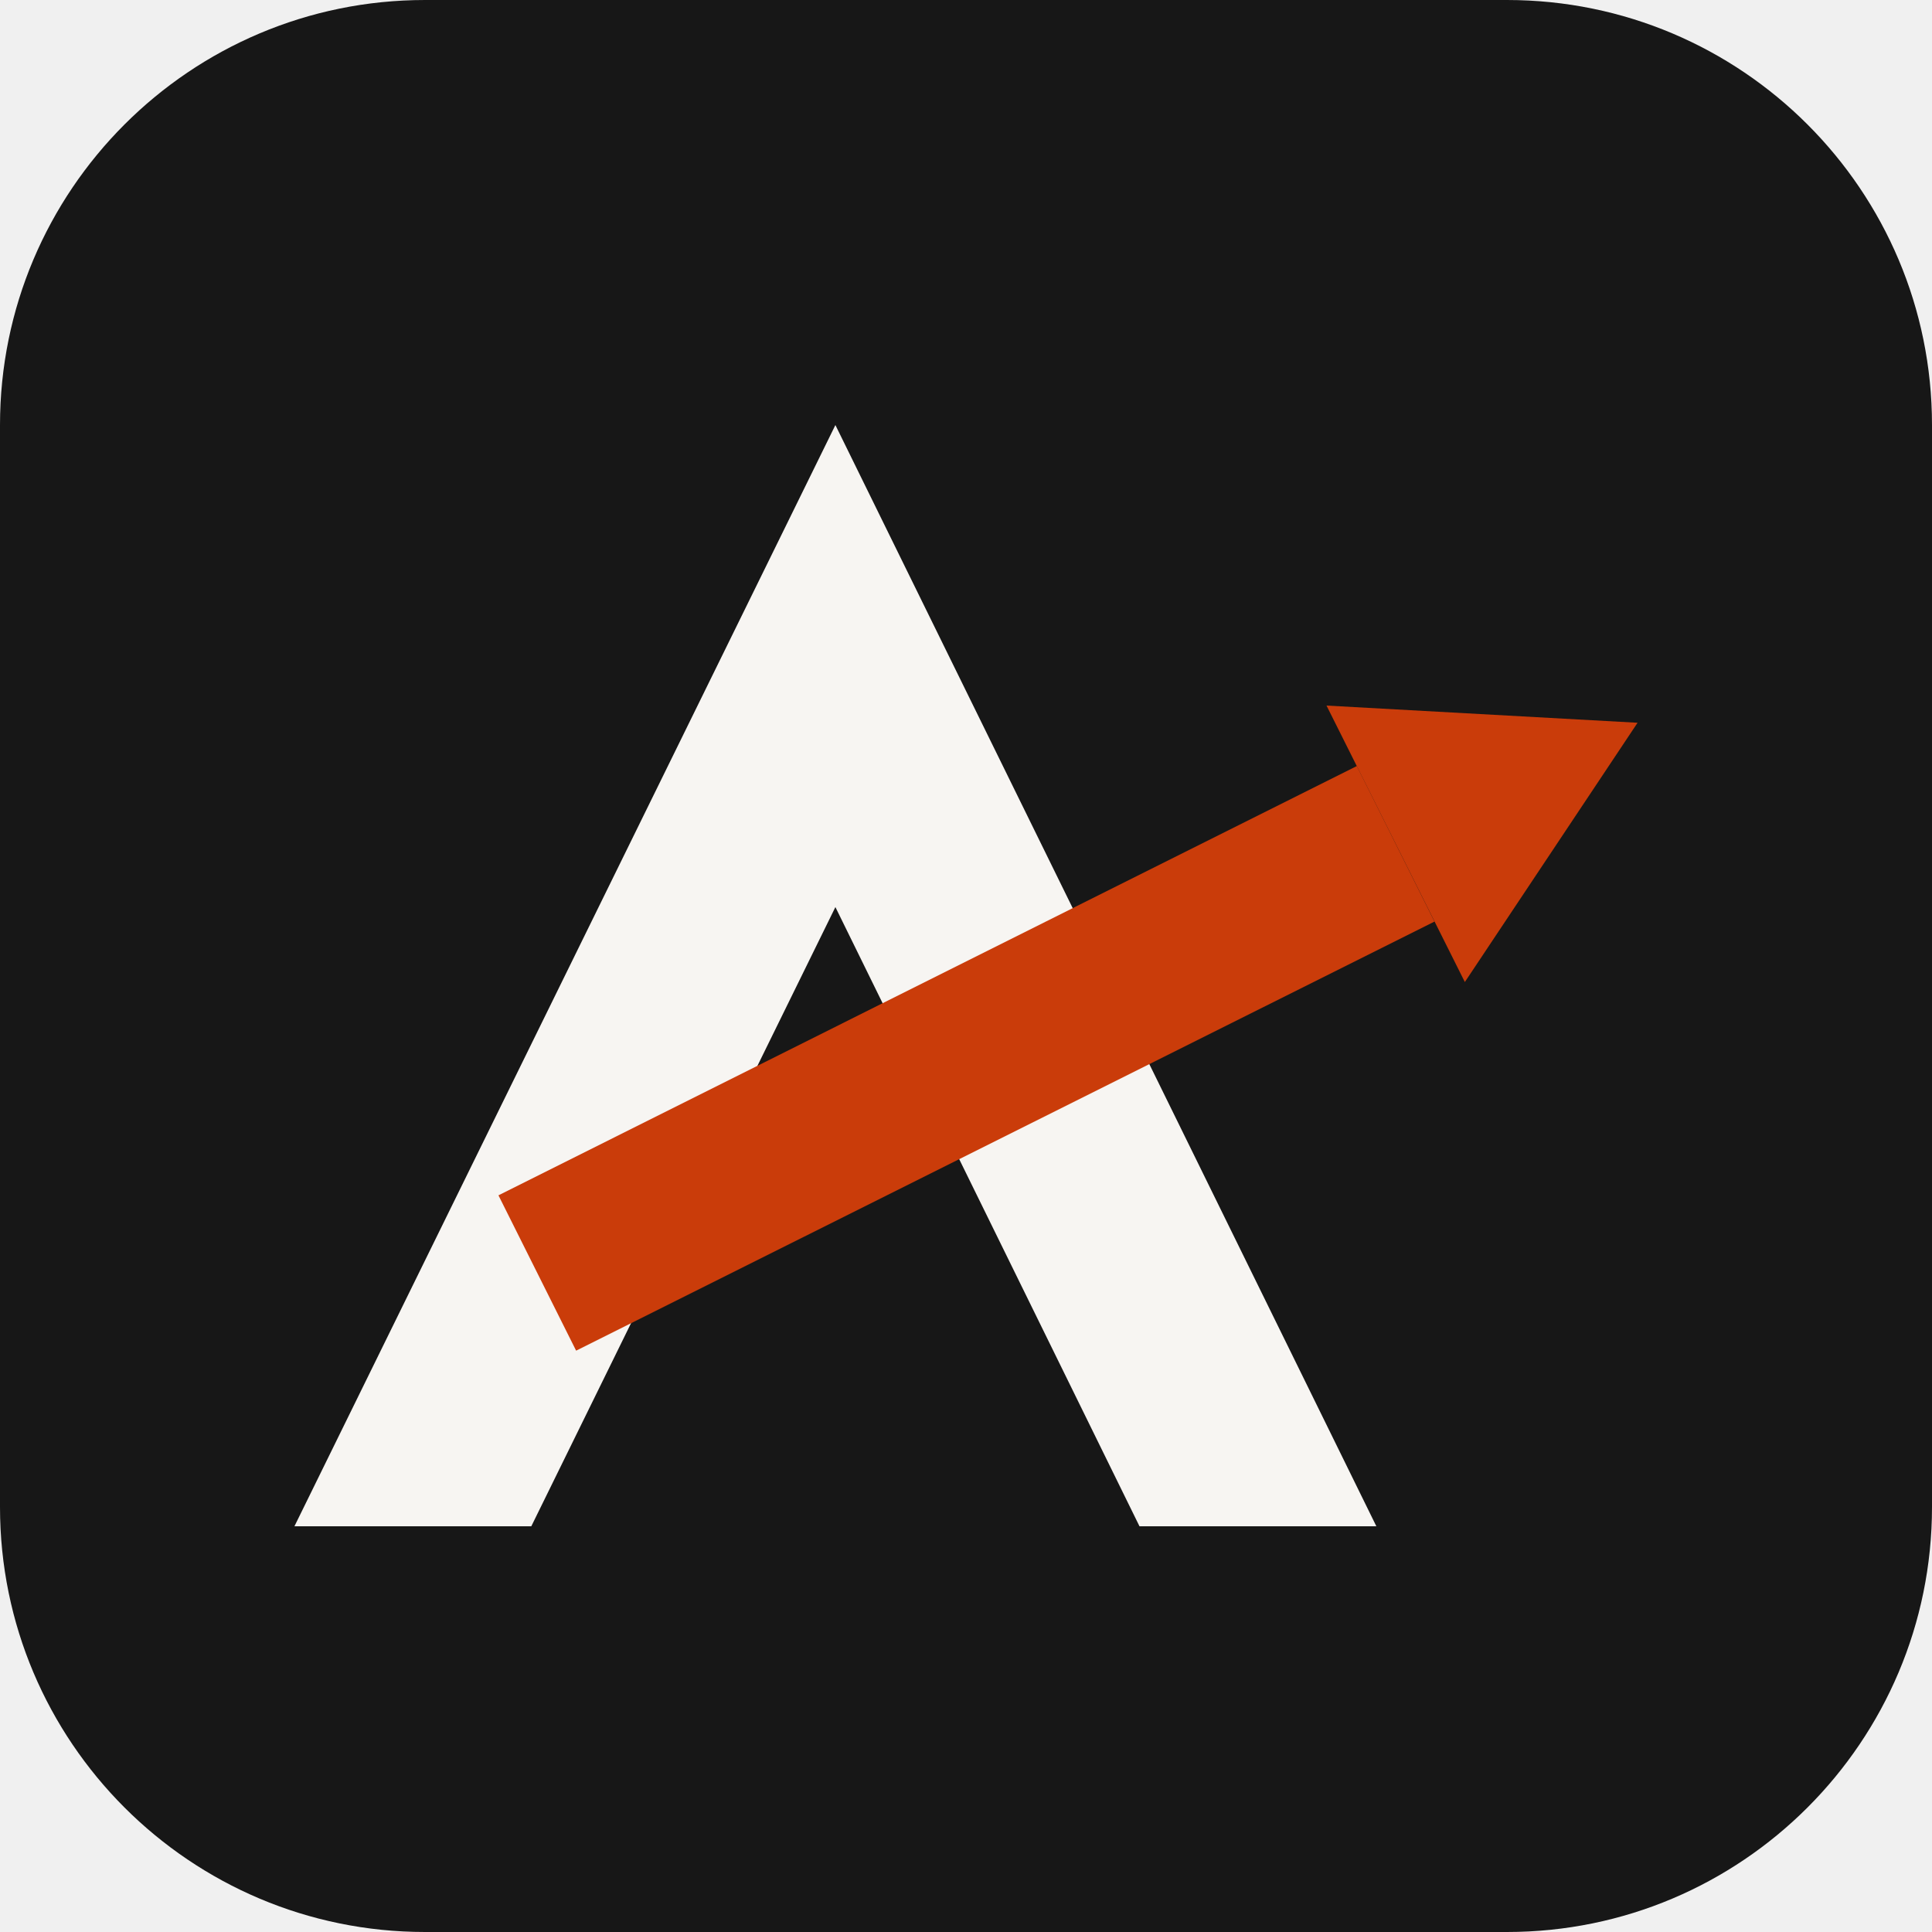
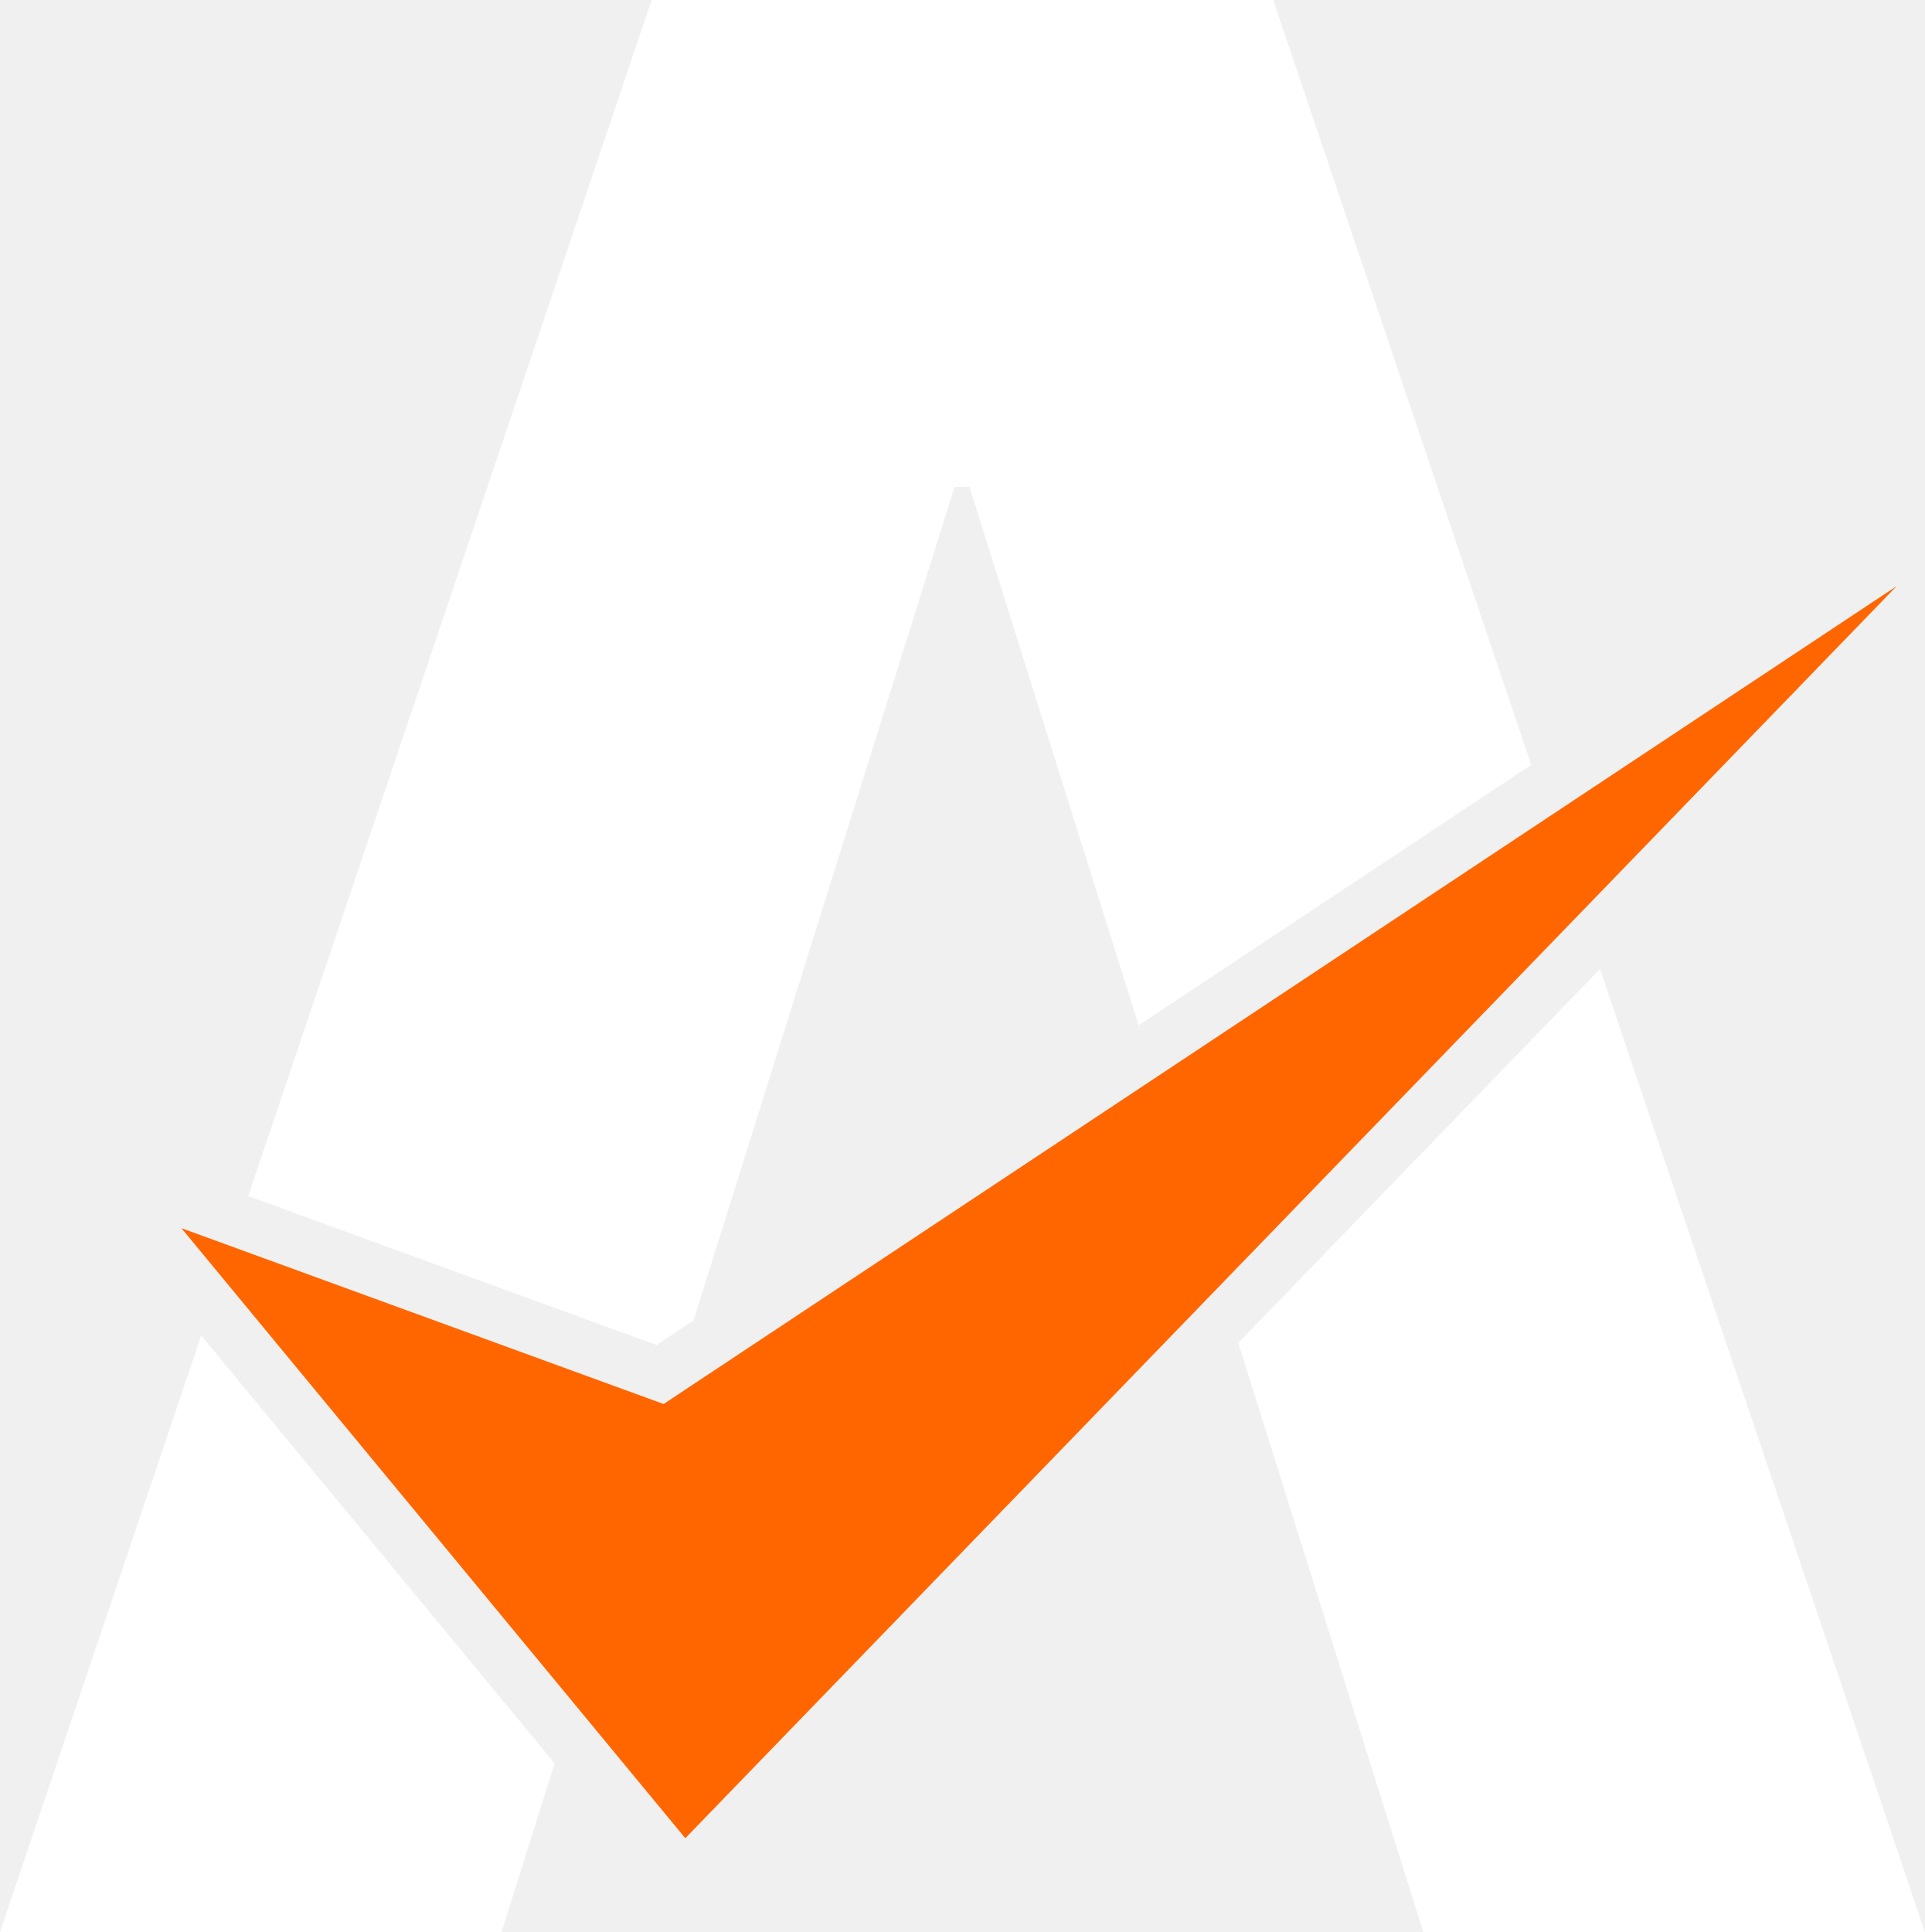
- <svg xmlns="http://www.w3.org/2000/svg" viewBox="0 0 100 100" width="100" height="100" role="img" aria-label="Appliqa">
-   <rect width="100" height="100" rx="22" fill="#171717" />
-   <g transform="translate(-6.76 0)">
-     <polygon points="22,79 50,22 78,79 65.74,79 50,46.95 34.26,79" fill="#F7F5F2" />
-     <polygon points="36.58,69.91 81.01,47.7 76.99,39.65 32.56,61.87" fill="#CA3C0A" />
-     <polygon points="82.58,50.83 91.52,37.41 75.42,36.52" fill="#CA3C0A" />
+ <svg xmlns="http://www.w3.org/2000/svg" xml:space="preserve" width="153.782mm" height="154.347mm" version="1.1" style="shape-rendering:geometricPrecision; text-rendering:geometricPrecision; image-rendering:optimizeQuality; fill-rule:evenodd; clip-rule:evenodd" viewBox="0 0 2086.46 2094.12">
+   <defs>
+     <style type="text/css">
+    
+     .fil1 {fill:#FF6600}
+     .fil0 {fill:white;fill-rule:nonzero}
+    
+   </style>
+   </defs>
+   <g id="Layer_x0020_1">
+     <path class="fil0" d="M543.69 2094.12l57.45 -182.79 -383.06 -463.75 -218.08 646.54 543.69 0zm208 -662.76l88.75 -282.97 194.14 -620.54 16.3 0 183.31 583.48 425.55 -282.27 -279.65 -829.06 -673.75 0 -437.3 1296.45 442.67 161.43 39.98 -26.52zm590.54 24.19l154.33 491.71 46.19 146.86 543.69 0 -352.1 -1043.87 -392.11 405.3z" />
+     <polygon class="fil1" points="196.62,1331.21 719.32,1521.82 2055.89,635.28 742.83,1992.45 " />
  </g>
</svg>
